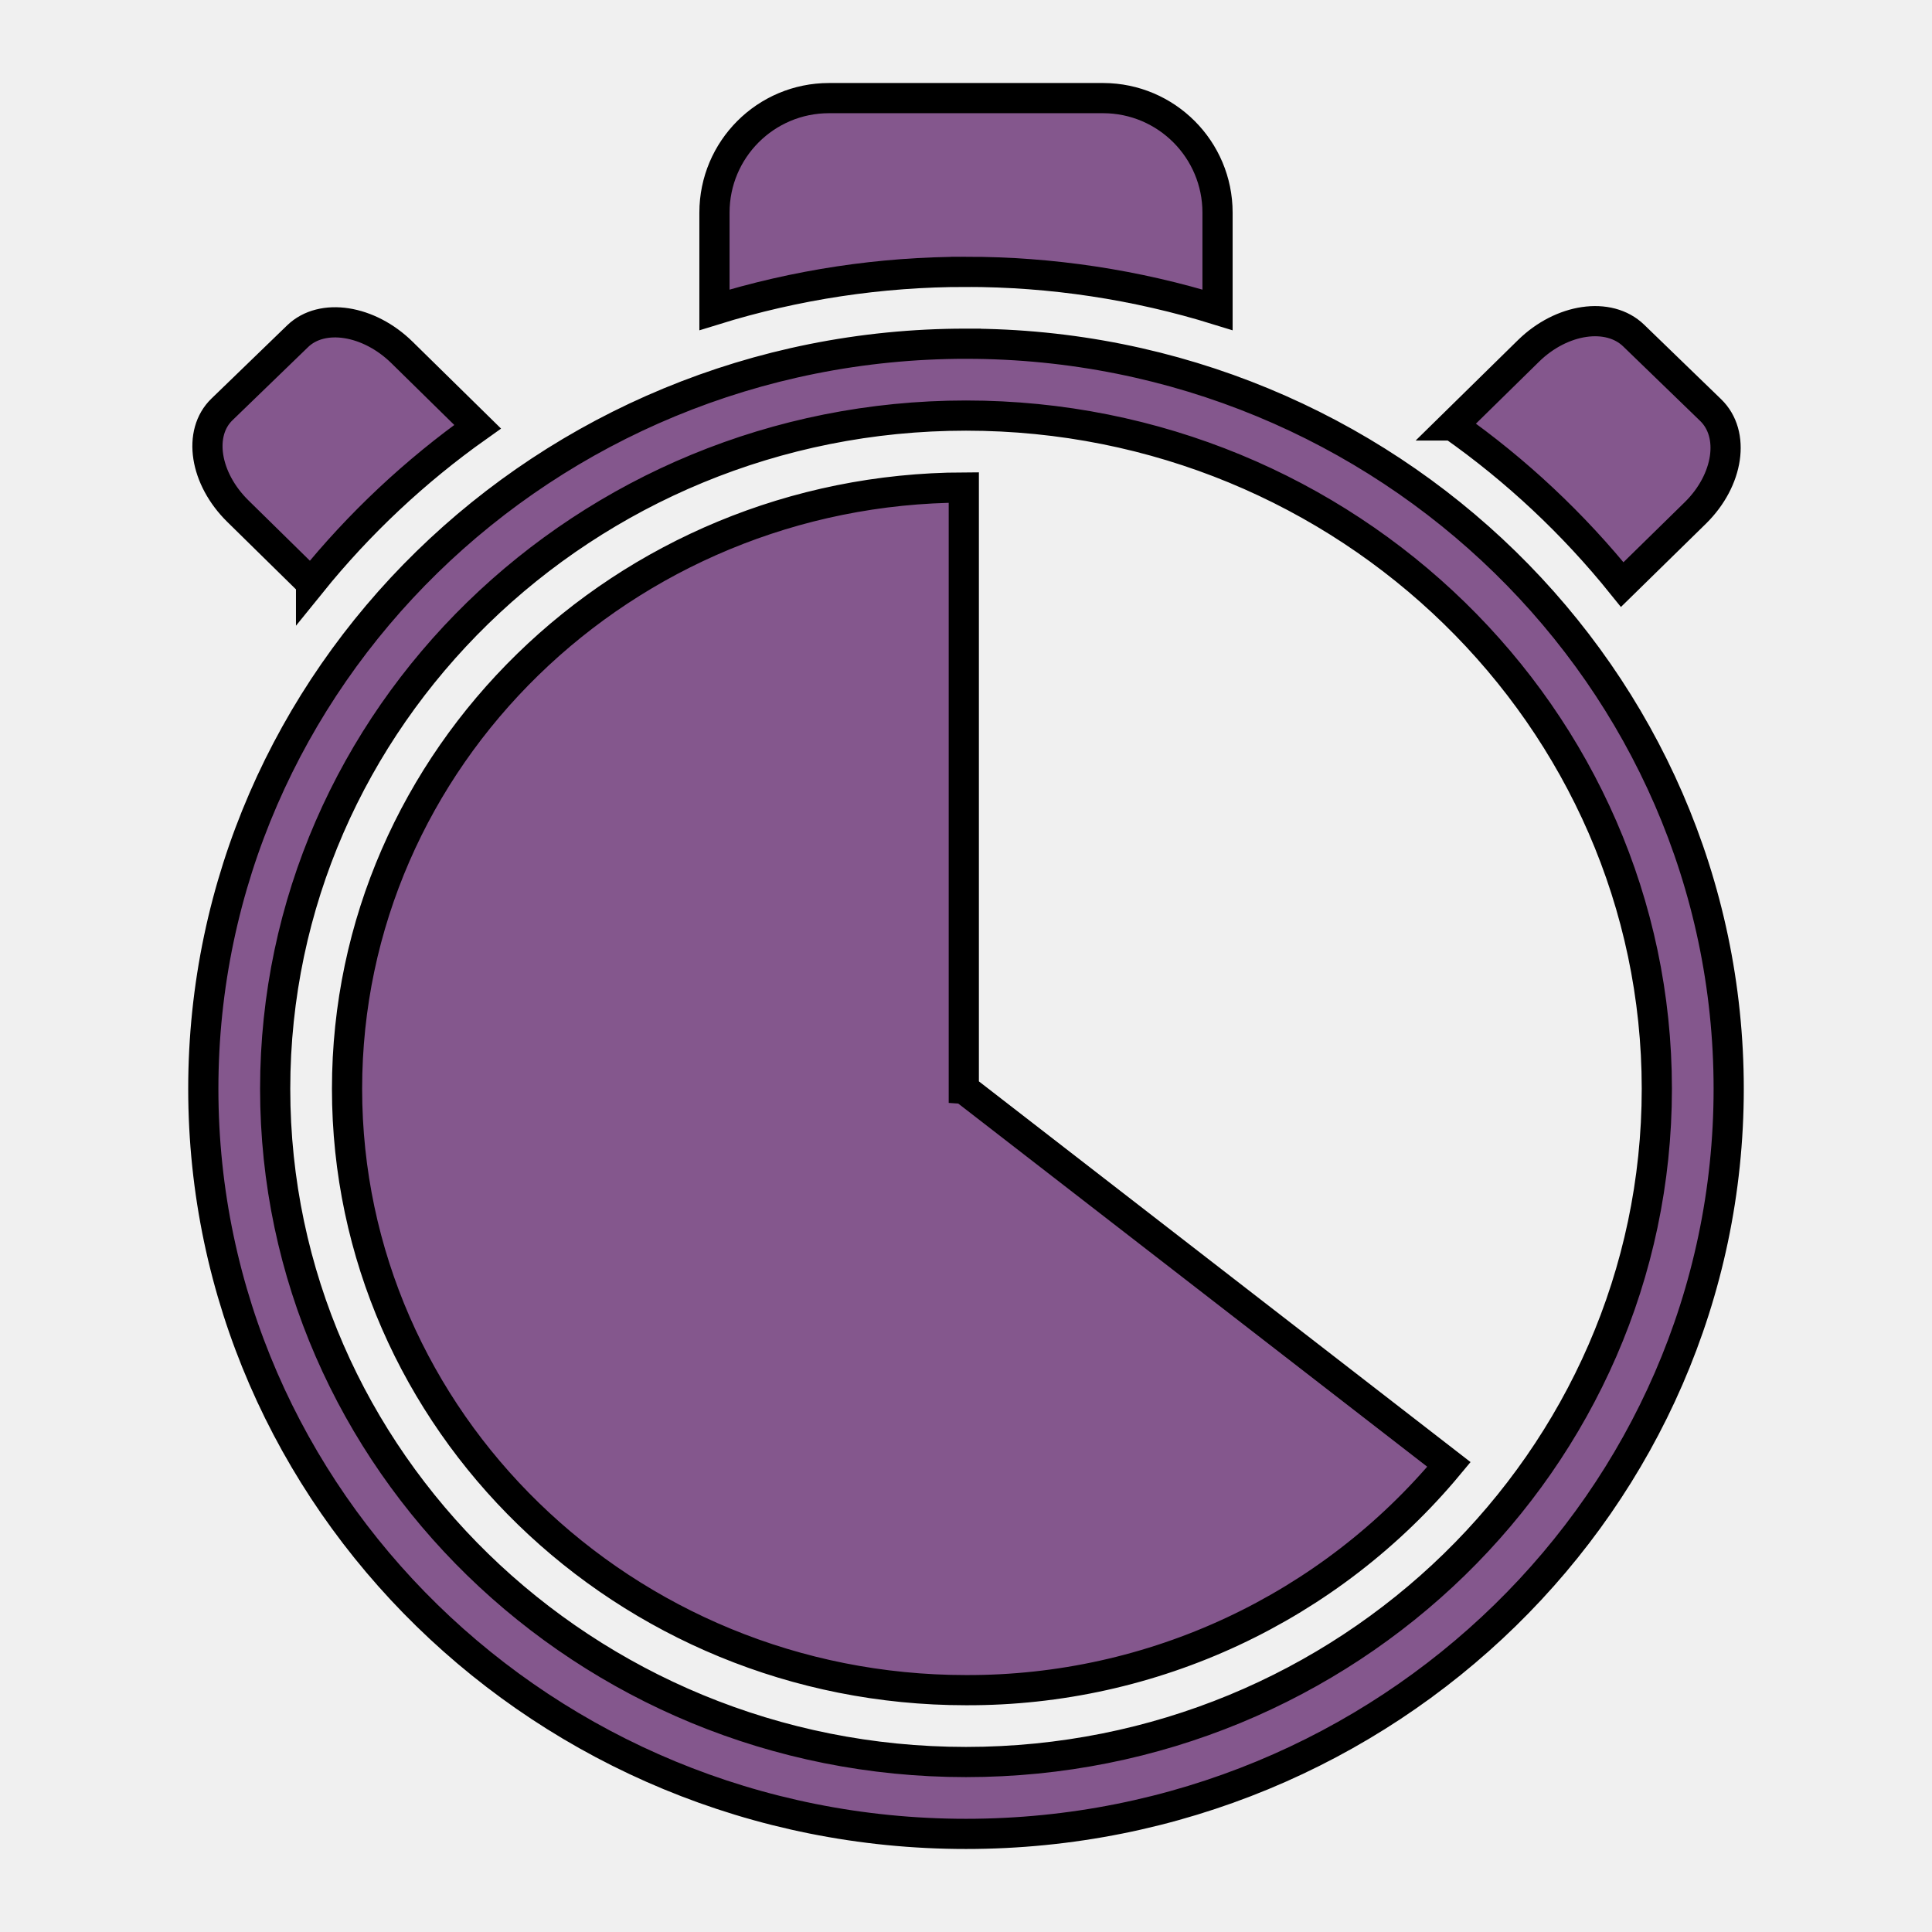
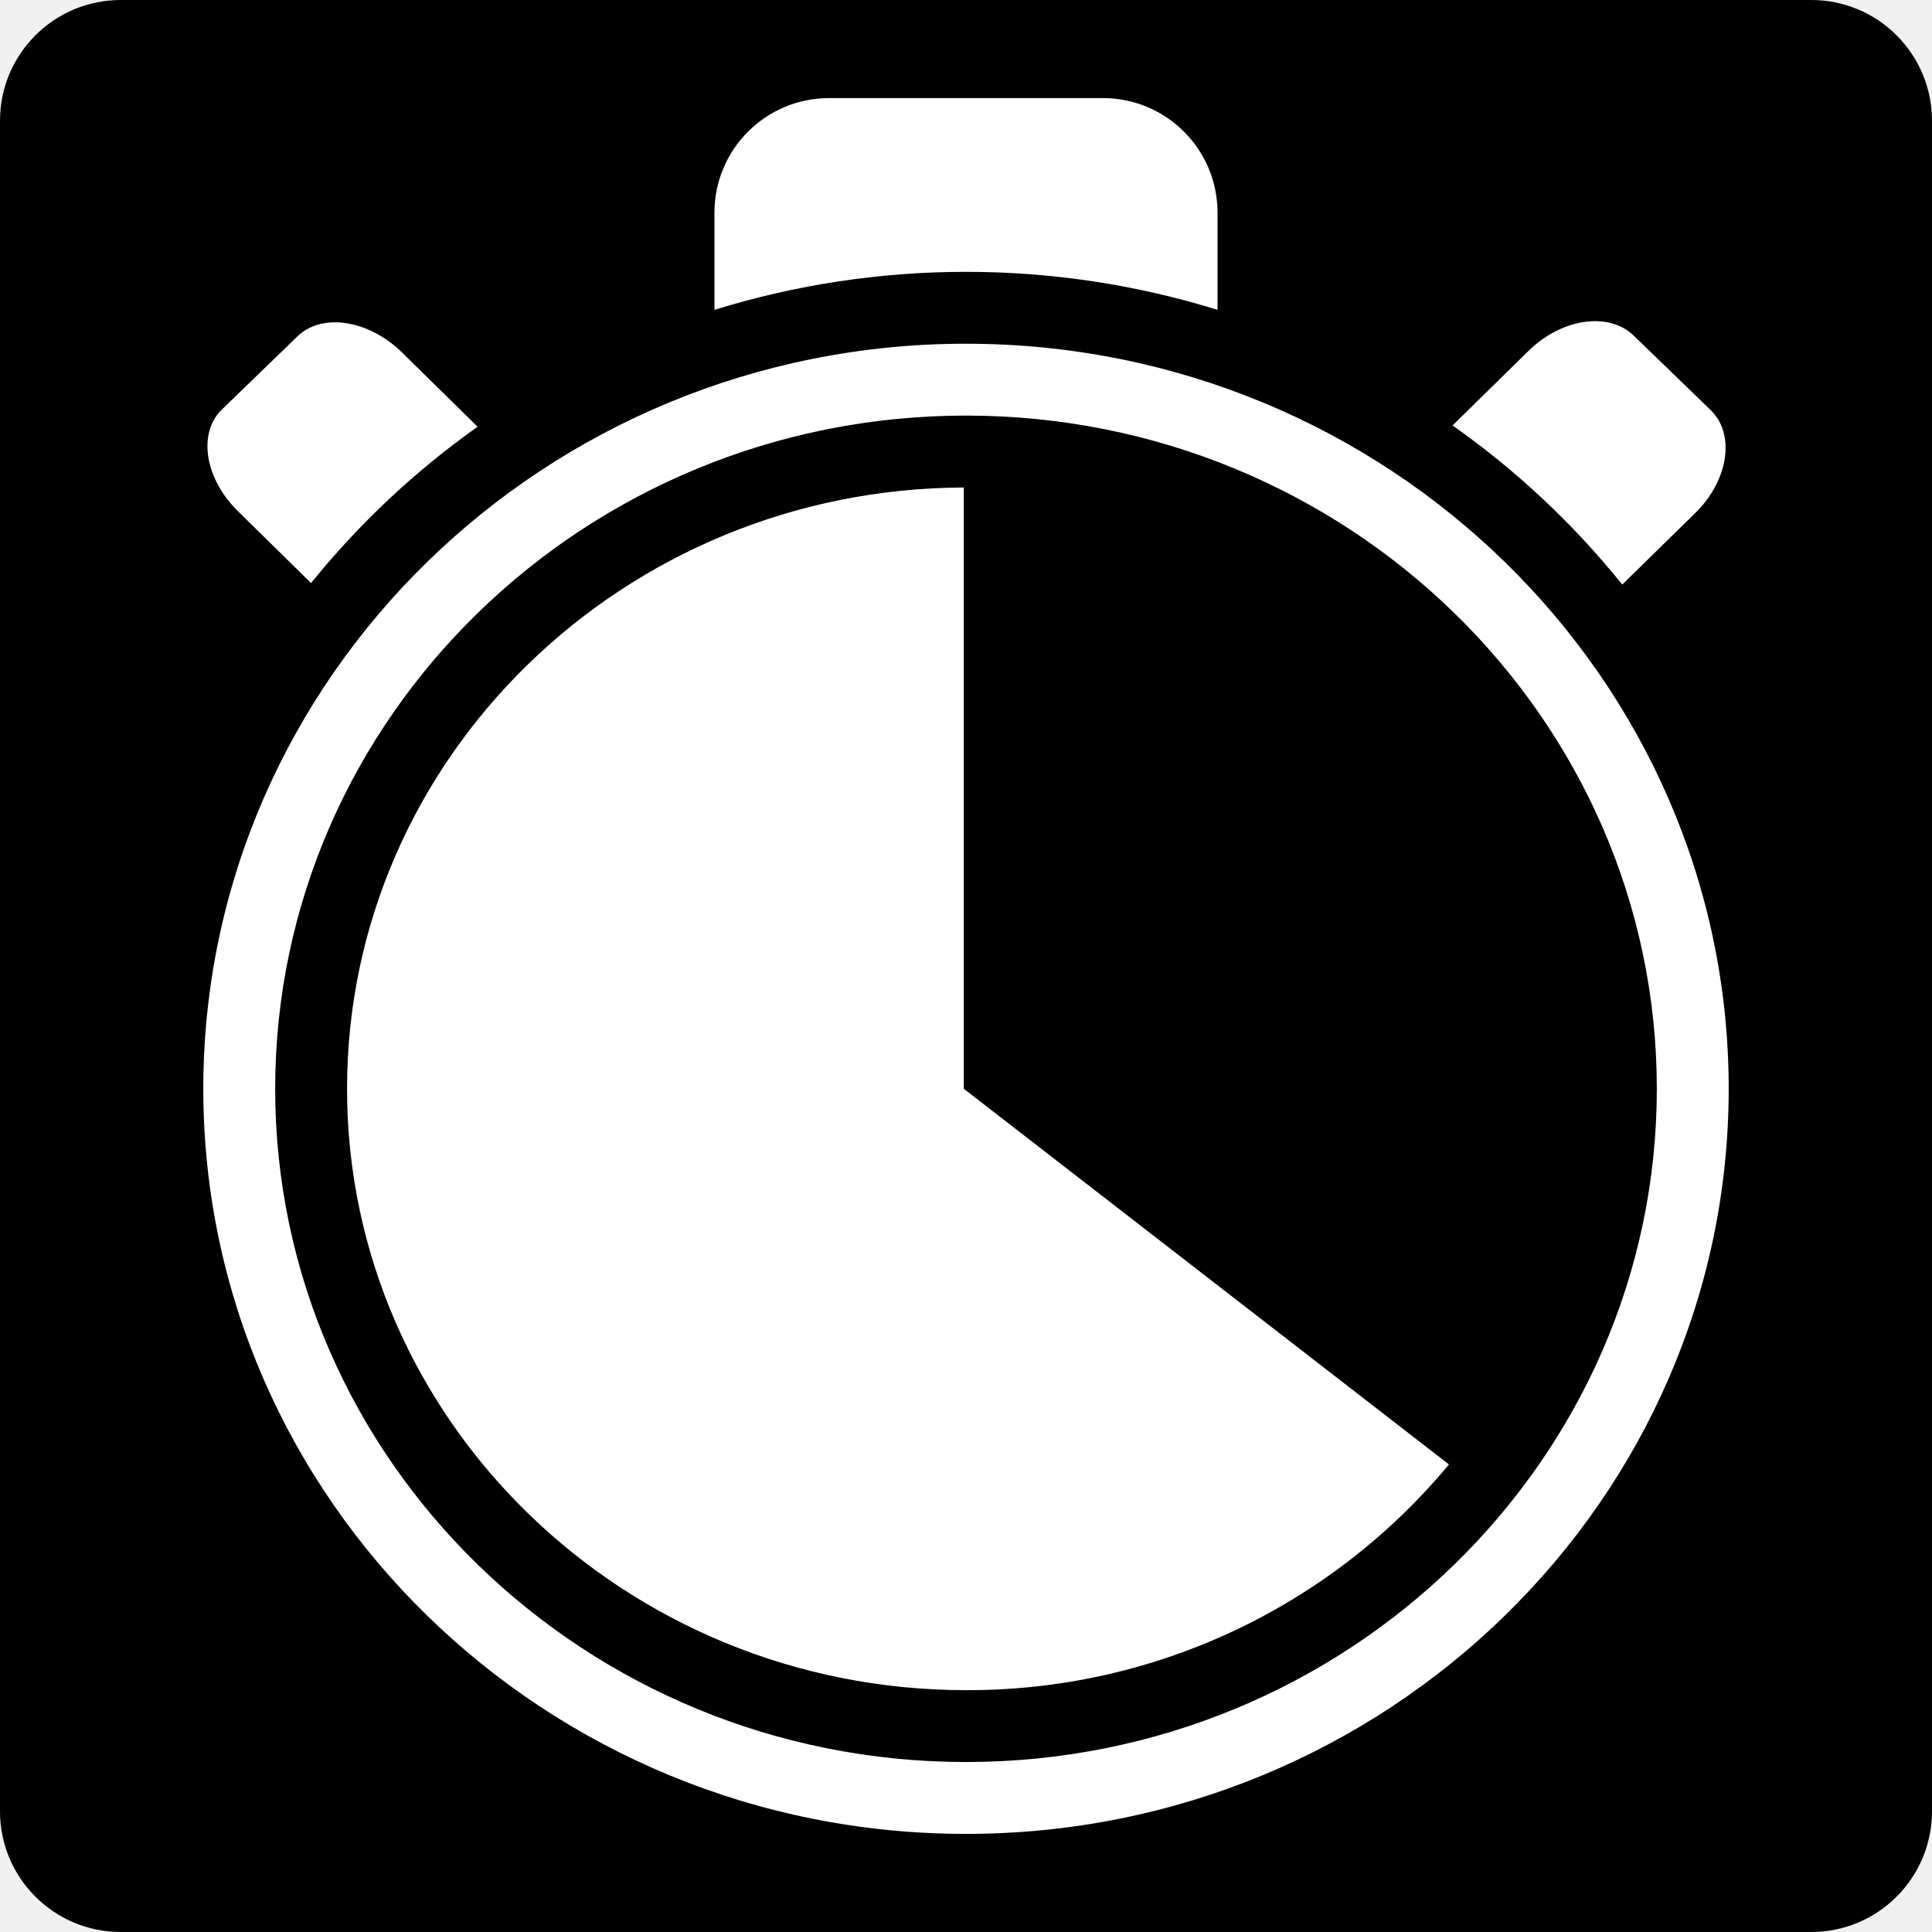
<svg xmlns="http://www.w3.org/2000/svg" style="height: 512px; width: 512px;" viewBox="0 0 512 512">
+   <defs>
+     <filter id="shadow-3" height="300%" width="300%" x="-100%" y="-100%">
+       <feFlood flood-color="rgba(255, 255, 255, 1)" result="flood" />
+       <feComposite in="flood" in2="SourceGraphic" operator="atop" result="composite" />
+       <feGaussianBlur in="composite" stdDeviation="15" result="blur" />
+       <feOffset dx="0" dy="0" result="offset" />
+       <feComposite in="SourceGraphic" in2="offset" operator="over" />
+     </filter>
+   </defs>
+   <rect fill="#000" fill-opacity="1" height="512" width="512" rx="32" ry="32" />
  <g class="" style="" transform="translate(0,0)">
-     <path d="M256 91.088c-111.453 0-202.122 88.575-202.122 197.456C53.878 397.426 144.548 486 256 486c111.453 0 202.122-88.574 202.122-197.456 0-108.881-90.67-197.455-202.122-197.455zm0 375.866c-100.942 0-183.076-80.039-183.076-178.41 0-98.37 82.134-178.41 183.076-178.41s183.076 80.04 183.076 178.41c0 98.371-82.134 178.41-183.076 178.41zm-.571-178.41l128.558 99.55A165.602 165.602 0 0 1 256 447.908c-90.467 0-164.03-71.493-164.03-159.365 0-87.681 73.266-159.055 163.447-159.352v159.352zM256 72.043a224.727 224.727 0 0 0-66.66 10.07V56.354A30.354 30.354 0 0 1 219.694 26h72.695a30.354 30.354 0 0 1 30.27 30.354v25.76A224.727 224.727 0 0 0 256 72.042zm128.939 40.71l20.117-19.748c8.797-8.642 21.272-10.463 27.878-4.083l20.403 19.748c6.594 6.38 4.761 18.558-3.988 27.2l-19.438 19.045a221.06 221.06 0 0 0-44.96-42.162zM82.435 154.51l-19.391-19.046c-8.797-8.642-10.713-20.724-4.202-26.985L78.875 89.1c6.476-6.26 18.856-4.344 27.652 4.298l20.046 19.688a221.06 221.06 0 0 0-44.138 41.425z" fill="#84578d" fill-opacity="1" stroke="#000000" stroke-opacity="1" stroke-width="8" />
+     <path d="M256 91.088c-111.453 0-202.122 88.575-202.122 197.456C53.878 397.426 144.548 486 256 486c111.453 0 202.122-88.574 202.122-197.456 0-108.881-90.67-197.455-202.122-197.455zm0 375.866c-100.942 0-183.076-80.039-183.076-178.41 0-98.37 82.134-178.41 183.076-178.41s183.076 80.04 183.076 178.41c0 98.371-82.134 178.41-183.076 178.41zm-.571-178.41l128.558 99.55A165.602 165.602 0 0 1 256 447.908c-90.467 0-164.03-71.493-164.03-159.365 0-87.681 73.266-159.055 163.447-159.352v159.352zM256 72.043a224.727 224.727 0 0 0-66.66 10.07V56.354A30.354 30.354 0 0 1 219.694 26h72.695a30.354 30.354 0 0 1 30.27 30.354v25.76A224.727 224.727 0 0 0 256 72.042zm128.939 40.71l20.117-19.748c8.797-8.642 21.272-10.463 27.878-4.083l20.403 19.748c6.594 6.38 4.761 18.558-3.988 27.2l-19.438 19.045a221.06 221.06 0 0 0-44.96-42.162zM82.435 154.51l-19.391-19.046c-8.797-8.642-10.713-20.724-4.202-26.985L78.875 89.1c6.476-6.26 18.856-4.344 27.652 4.298l20.046 19.688a221.06 221.06 0 0 0-44.138 41.425z" fill="#ffffff" fill-opacity="1" />
  </g>
</svg>
